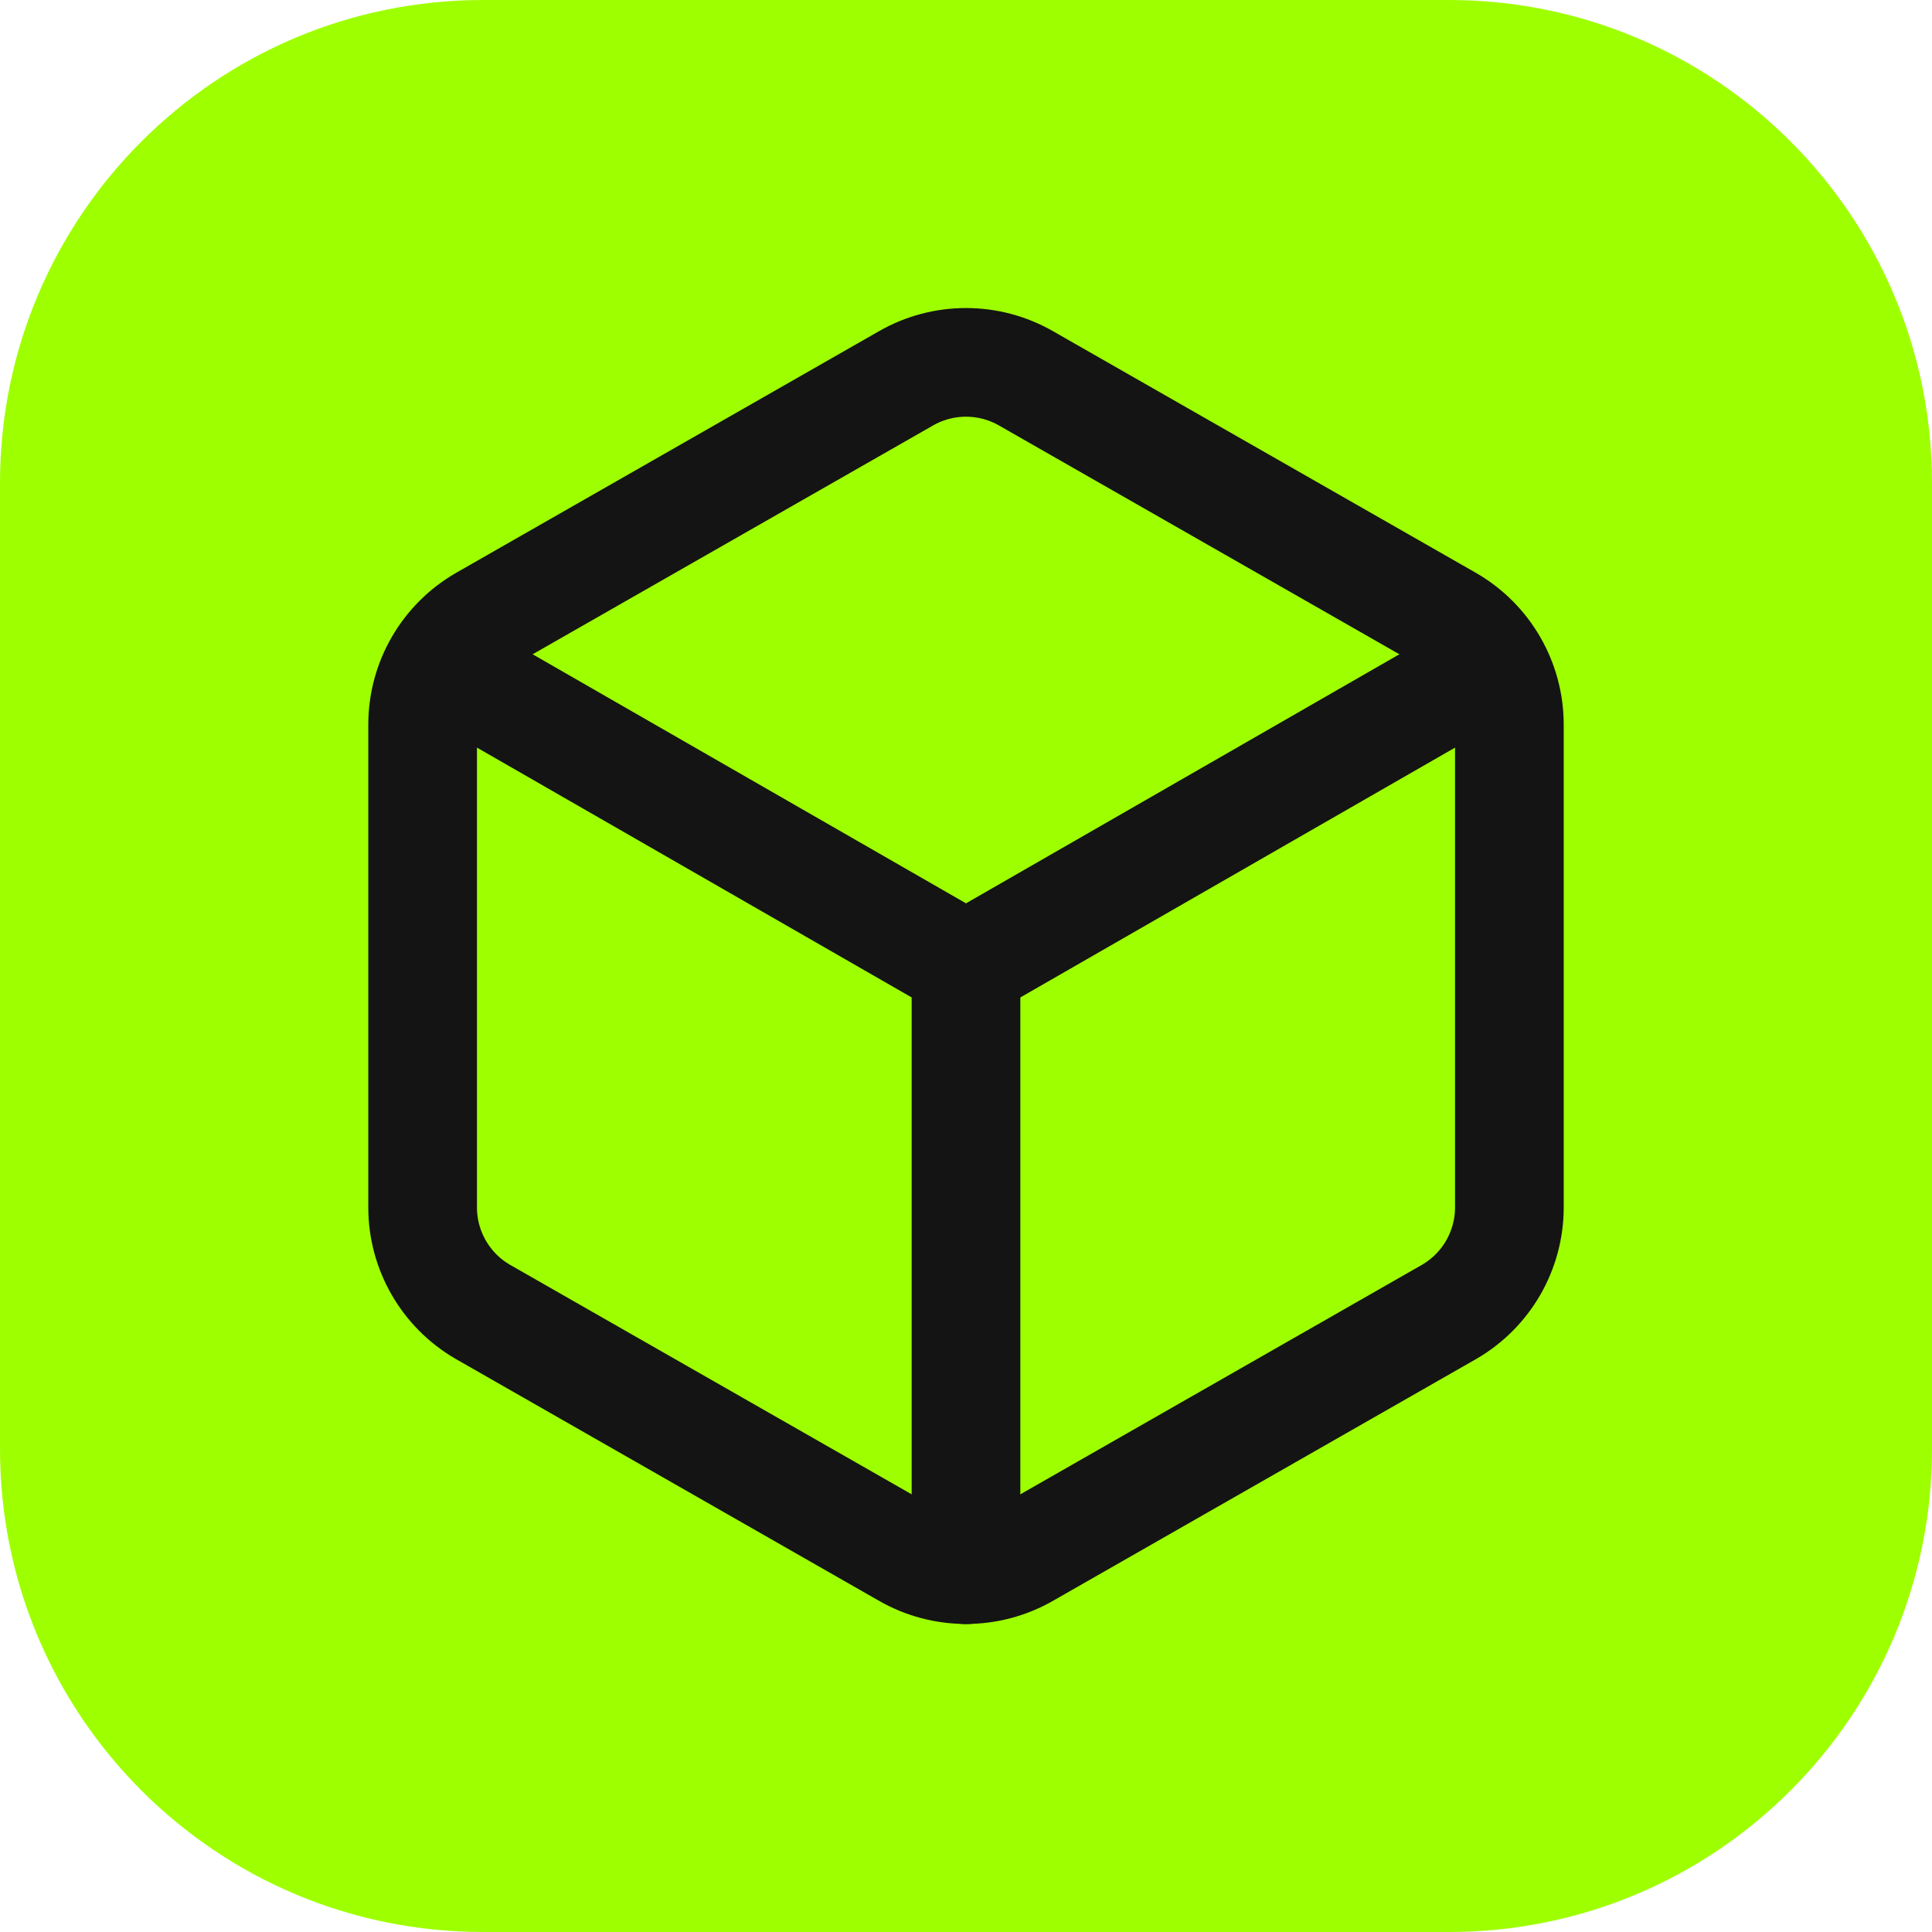
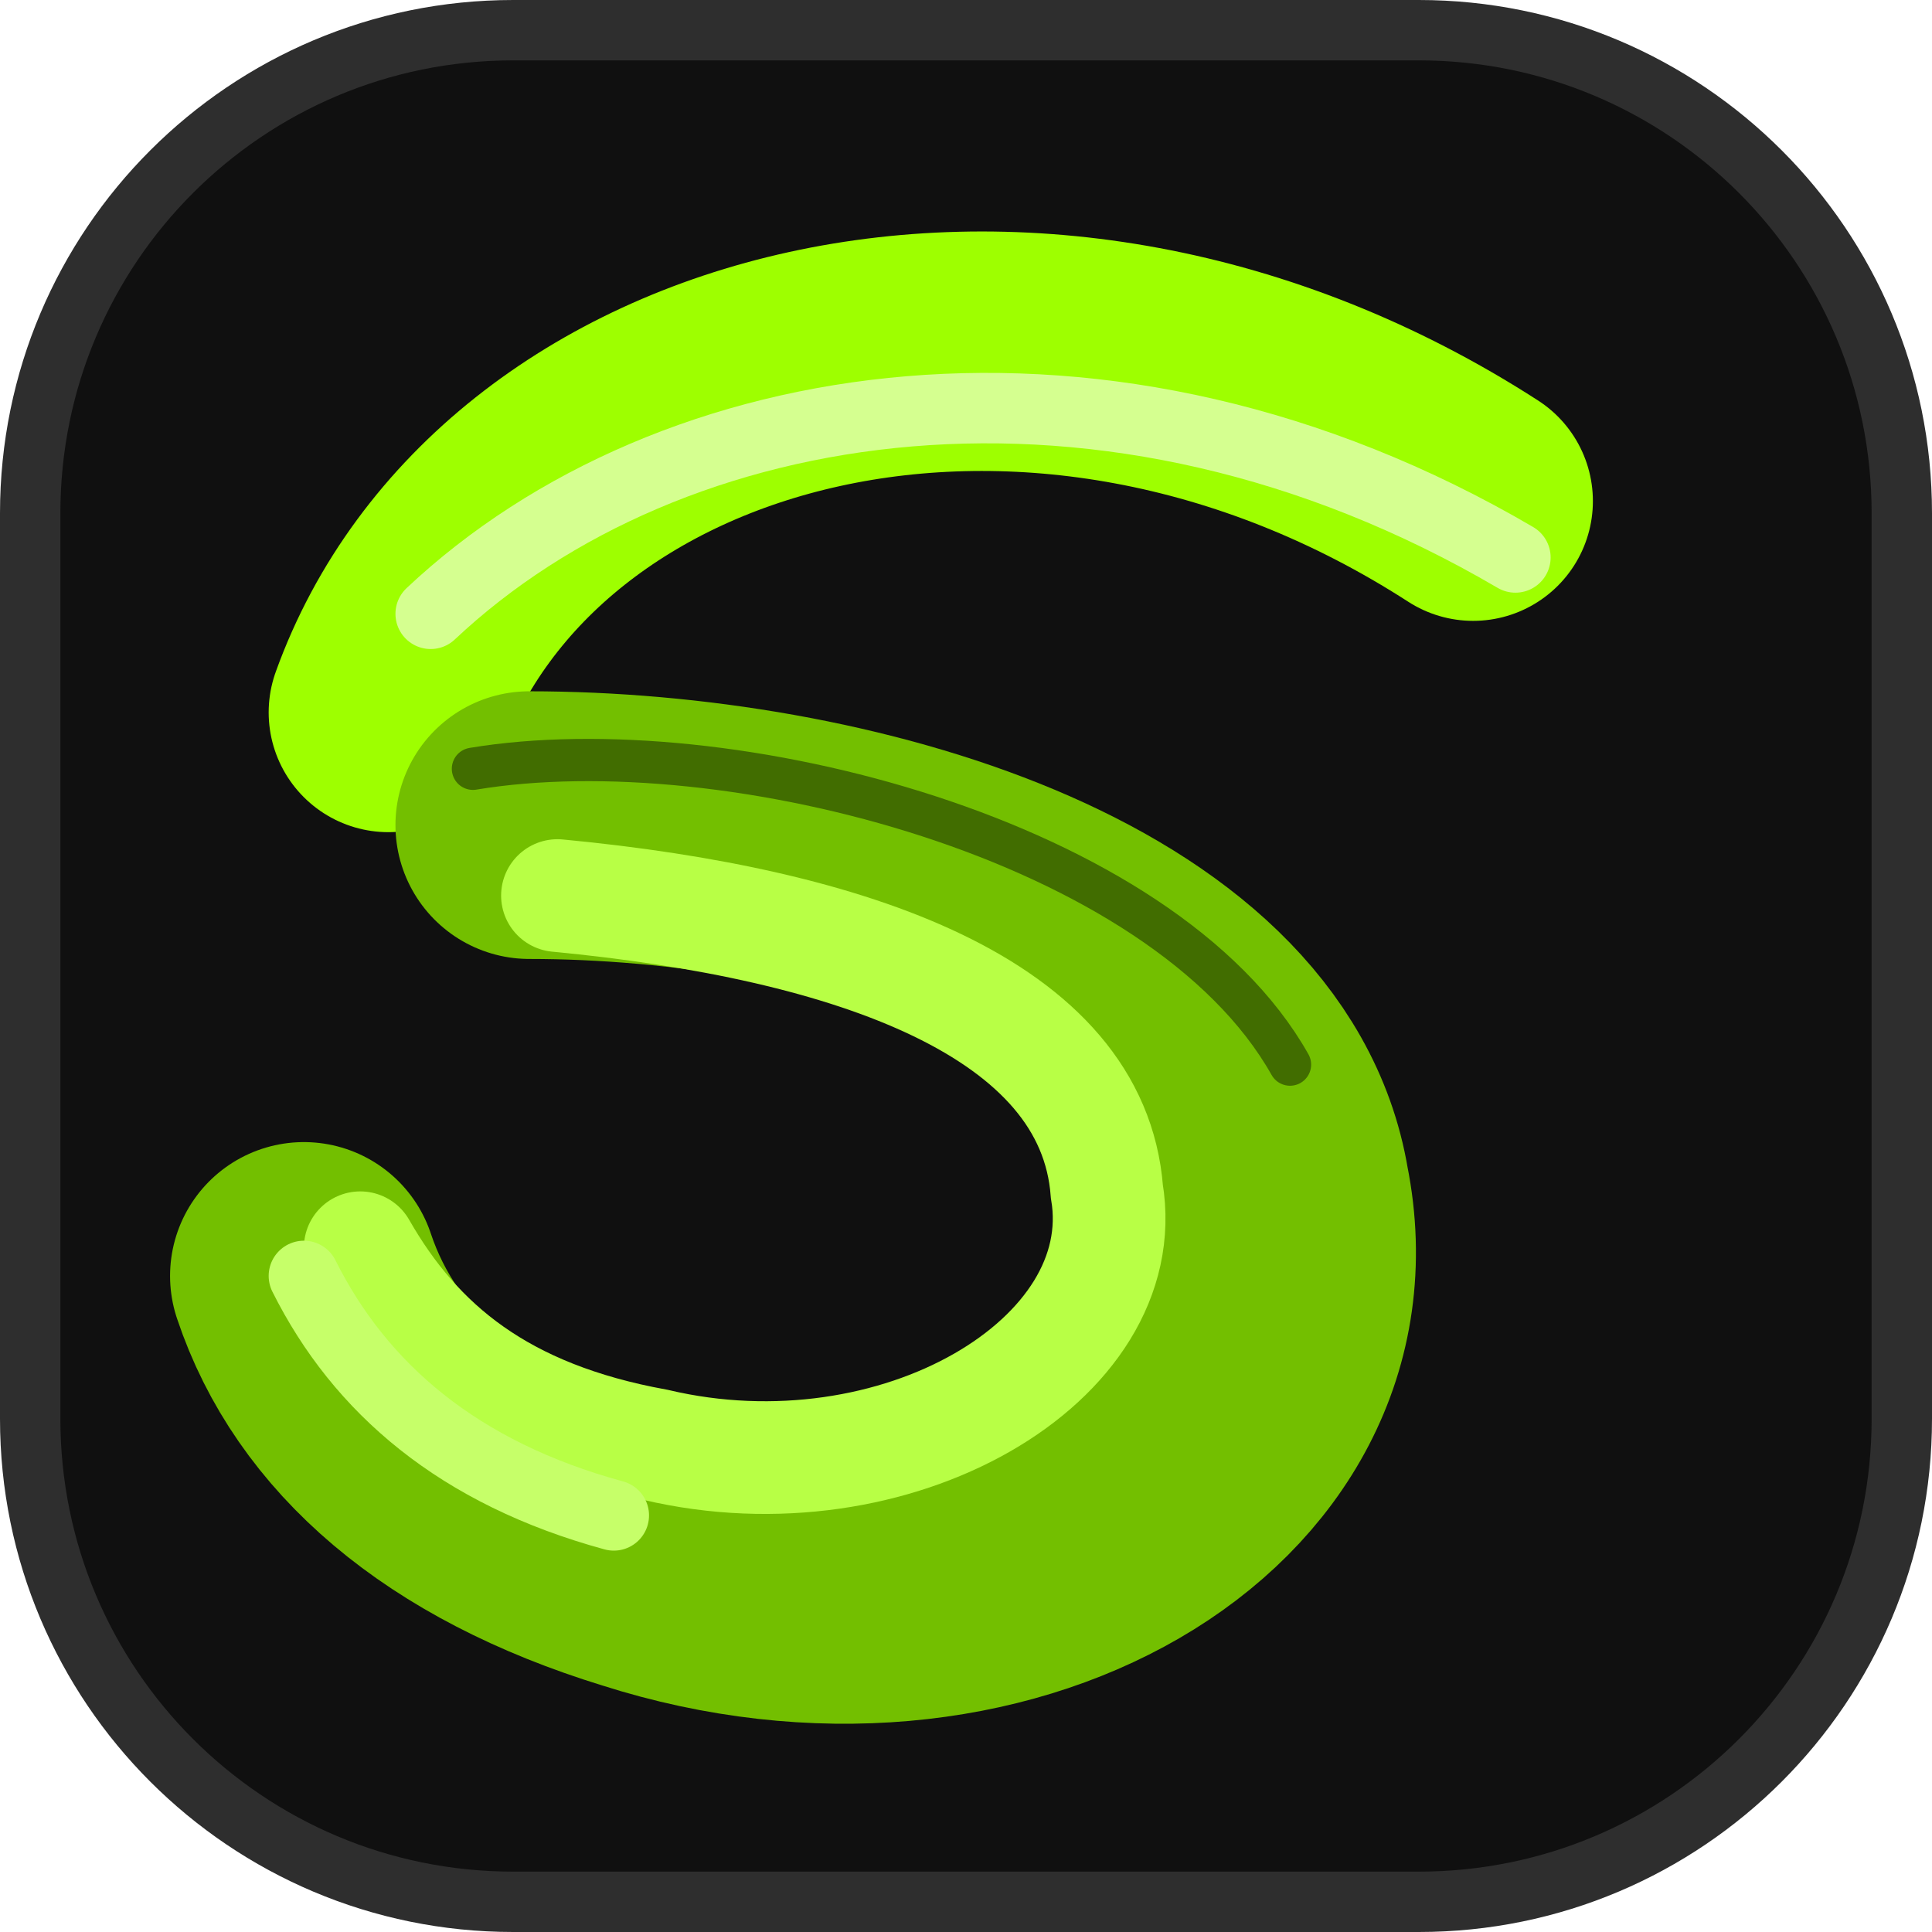
- <svg xmlns="http://www.w3.org/2000/svg" viewBox="0 0 32 32">
-   <rect width="32" height="32" rx="8" fill="#9EFF00" />
-   <g transform="translate(4 4)" fill="none" stroke="#141414" stroke-width="1.8" stroke-linecap="round" stroke-linejoin="round">
-     <path d="M21 8a2 2 0 0 0-1-1.73l-7-4a2 2 0 0 0-2 0l-7 4A2 2 0 0 0 3 8v8a2 2 0 0 0 1 1.73l7 4a2 2 0 0 0 2 0l7-4A2 2 0 0 0 21 16Z" />
-     <path d="m3.3 7 8.7 5 8.7-5" />
-     <path d="M12 22V12" />
+ <svg xmlns="http://www.w3.org/2000/svg" viewBox="0 0 32 32" fill="none">
+   <rect x=".5" y=".5" width="31" height="31" rx="8" fill="#101010" stroke="#2E2E2E" />
+   <g transform="translate(2 2) scale(.233333)">
+     <path d="M19 42C28 17 65 7 96 27" stroke="#9EFF00" stroke-width="17" stroke-linecap="round" />
+     <path d="M22 35C39 19 70 14 99 31" stroke="#D8FF97" stroke-width="5" stroke-linecap="round" opacity=".95" />
+     <path d="M29 50C51 50 79 58 82 76C86 96 62 110 37 102C24 98 16 91 13 82" stroke="#73BF00" stroke-width="19" stroke-linecap="round" />
+     <path d="M31 55C52 57 69 63 70 76C72 88 55 98 38 94C27 92 21 87 17 80" stroke="#B8FF45" stroke-width="8" stroke-linecap="round" />
+     <path d="M35 99C24 96 17 90 13 82" stroke="#C6FF69" stroke-width="5" stroke-linecap="round" />
+     <path d="M25 46C43 43 74 51 83 67" stroke="#345900" stroke-width="3" stroke-linecap="round" opacity=".8" />
  </g>
</svg>
